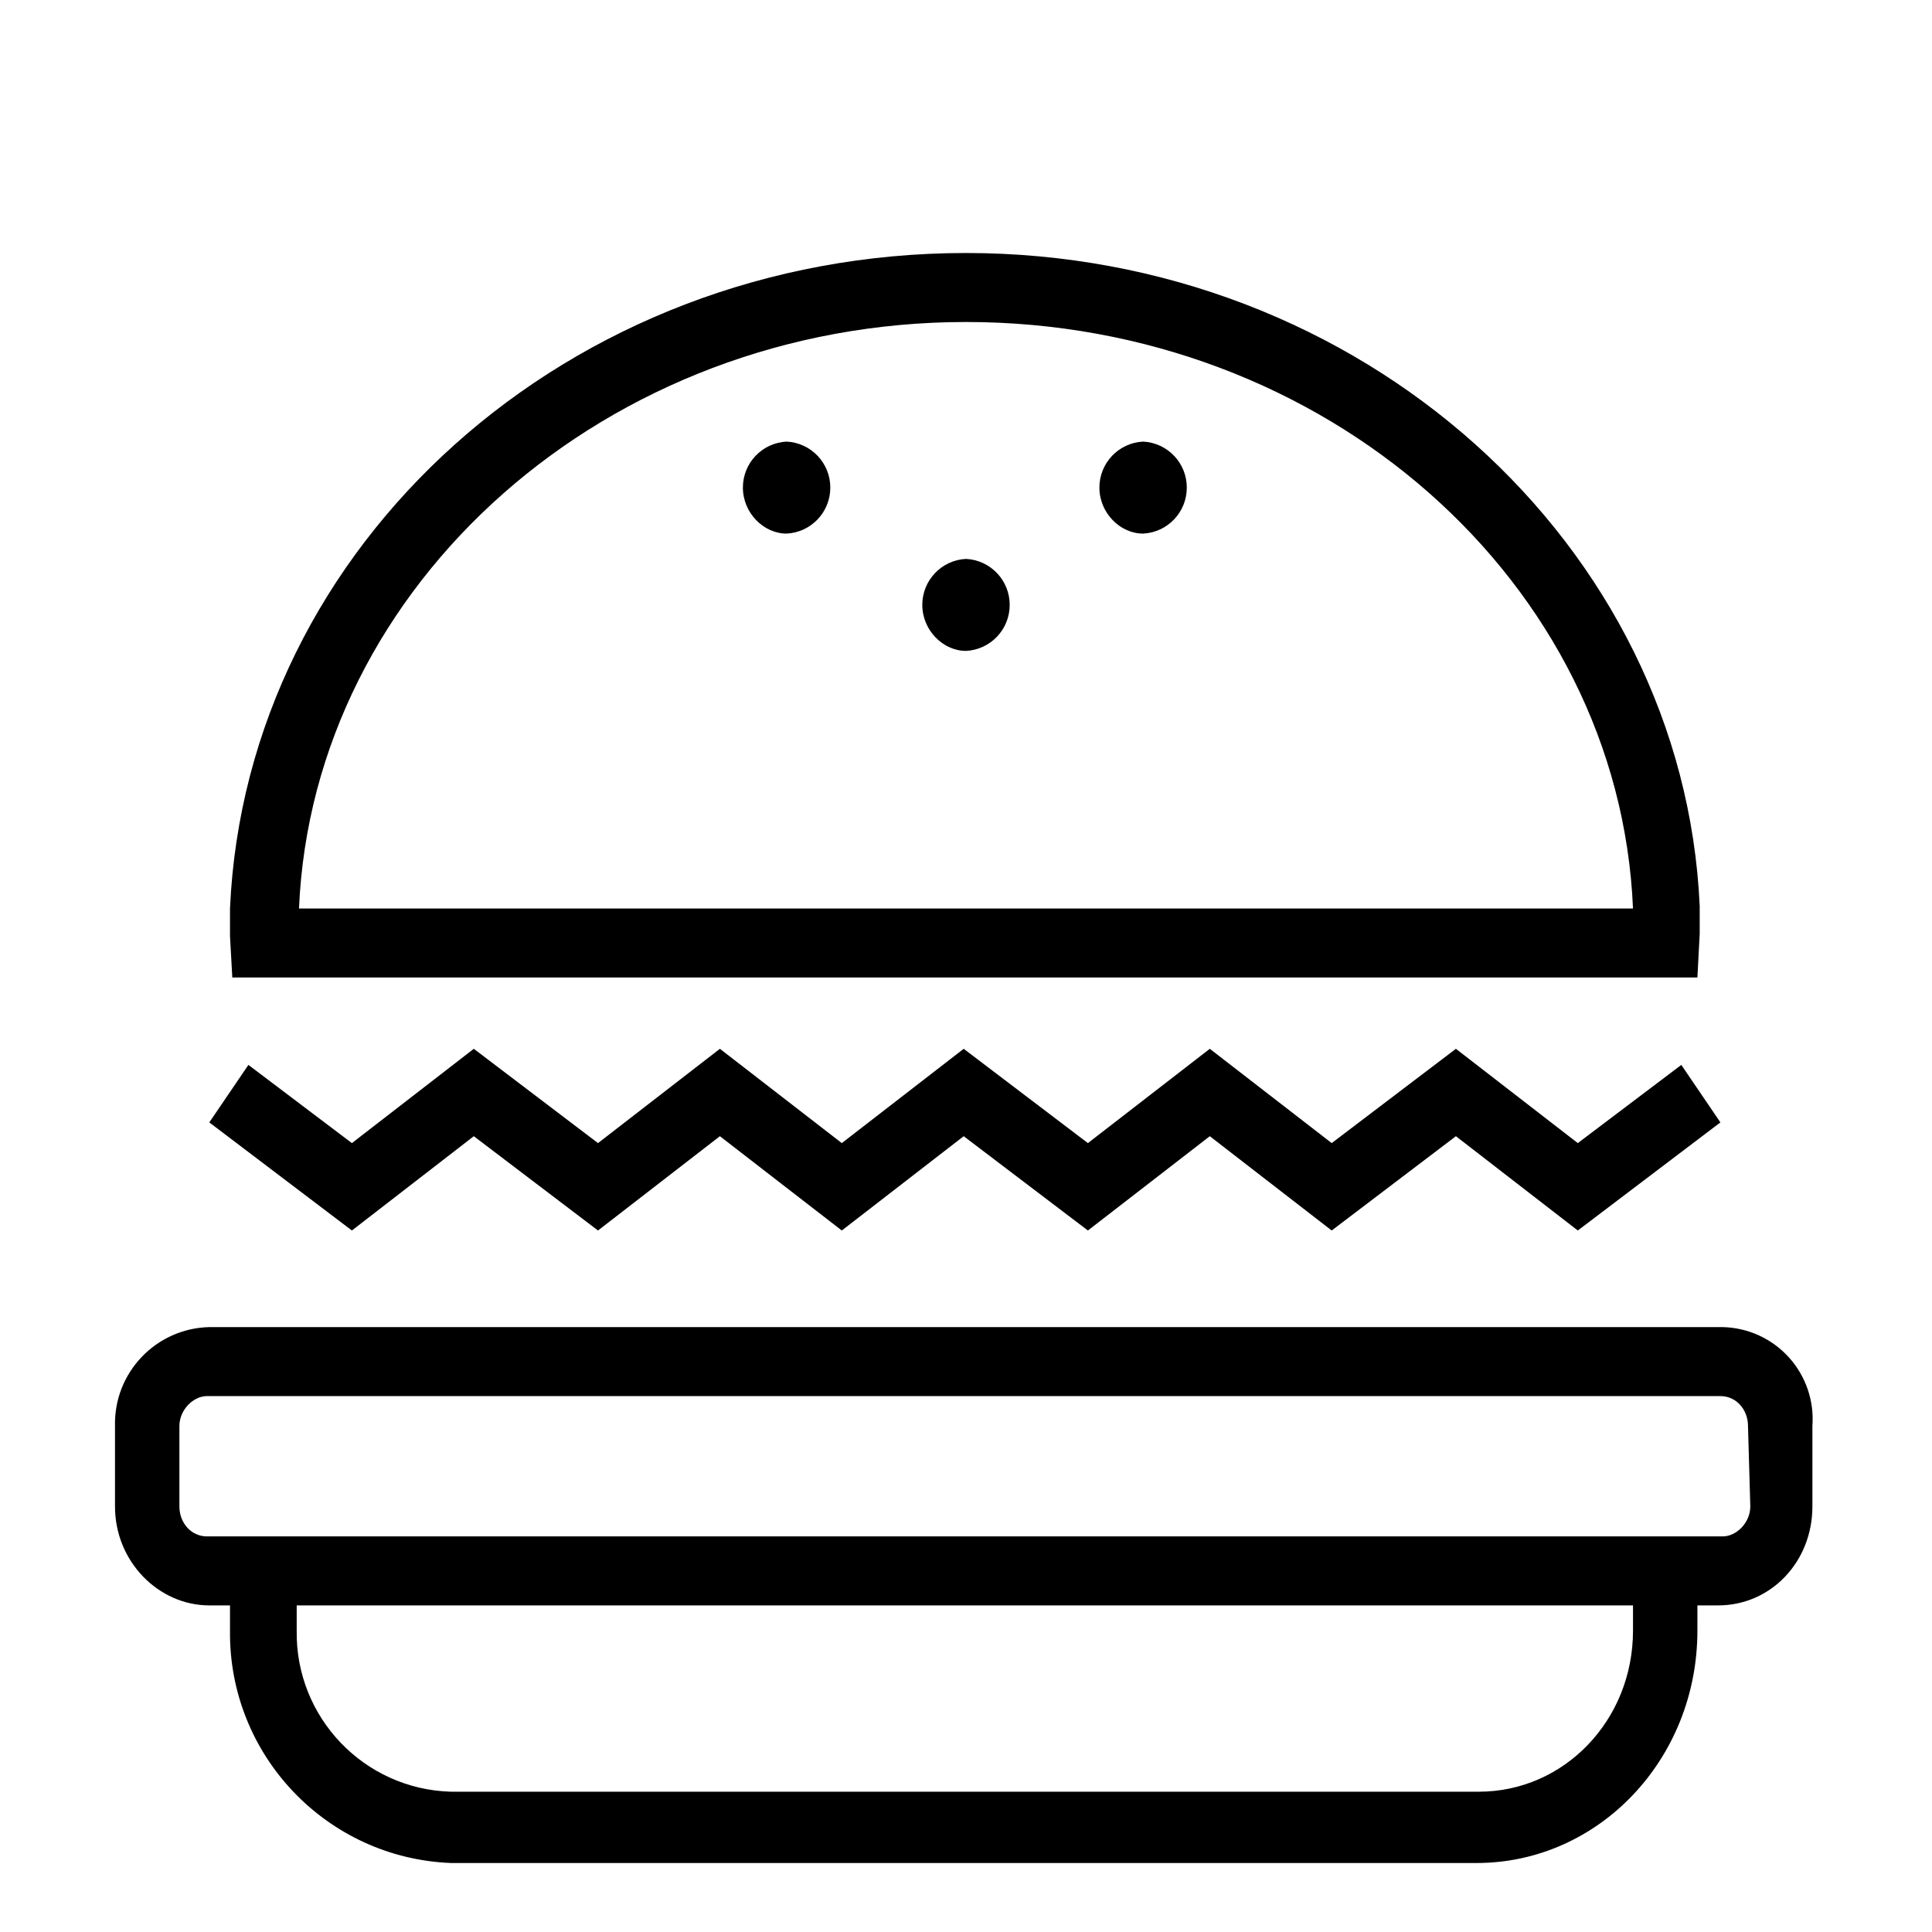
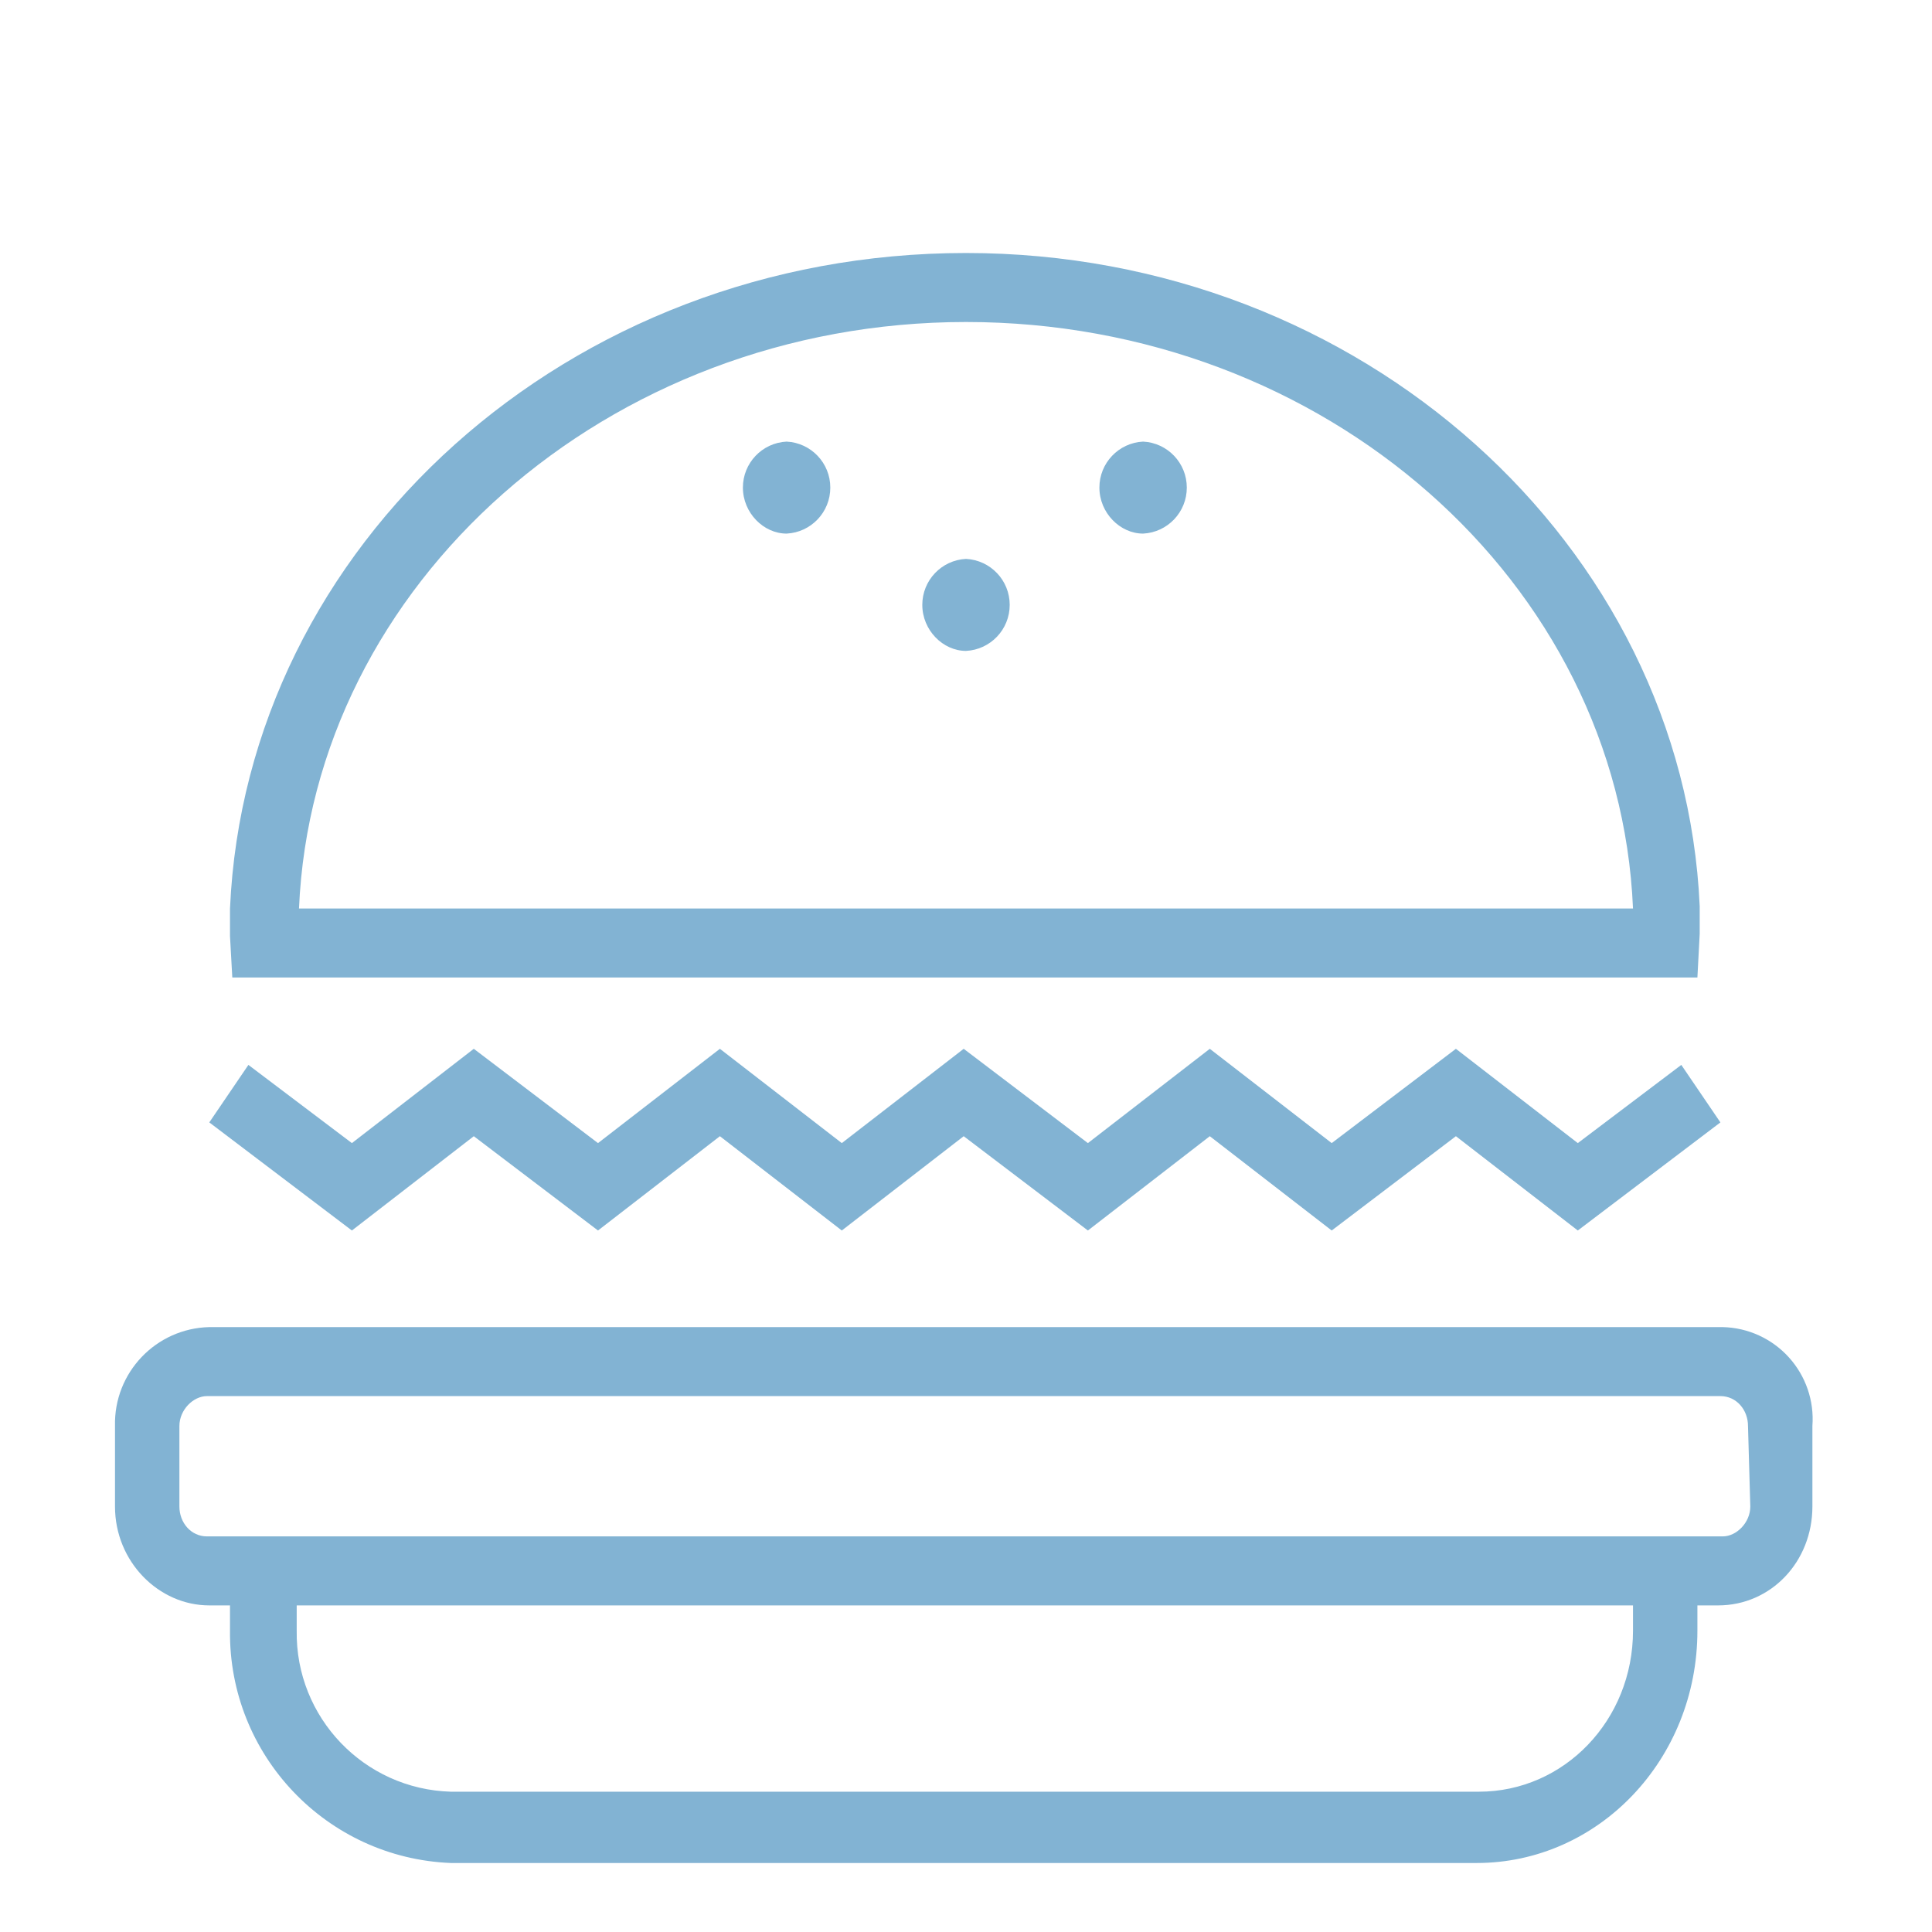
- <svg xmlns="http://www.w3.org/2000/svg" width="84" height="84" fill="none">
-   <path fill="#000" d="M74.9 57.7H9.1A4.2 4.2 0 0 0 5 62v3.5c0 2.4 1.9 4.3 4.1 4.3h.9v1.1A10 10 0 0 0 19.6 81h44.6c5.3 0 9.6-4.5 9.6-10.1v-1.1h.9c2.3 0 4.1-1.9 4.1-4.3V62a4 4 0 0 0-3.9-4.3ZM71 70.9c0 3.9-3 7-6.7 7H19.6a6.9 6.9 0 0 1-6.7-7v-1.1H71v1.1Zm5.1-5.4c0 .7-.6 1.3-1.2 1.3H9c-.7 0-1.2-.6-1.2-1.3V62c0-.7.6-1.3 1.2-1.3h65.8c.7 0 1.2.6 1.2 1.3l.1 3.5ZM20.6 49.4l5.4 4.1 5.3-4.1 5.3 4.1 5.3-4.1 5.4 4.1 5.3-4.1 5.3 4.1 5.4-4.1 5.3 4.1 6.2-4.7-1.7-2.5-4.5 3.4-5.3-4.1-5.4 4.1-5.3-4.1-5.3 4.1-5.4-4.1-5.3 4.1-5.3-4.1-5.3 4.1-5.4-4.1-5.3 4.1-4.5-3.4-1.7 2.5 6.2 4.7 5.3-4.1ZM13 42.5h60.8l.1-1.9v-1.2C73.2 23.7 59.2 11 42 11c-17.3 0-31.3 12.7-32 28.5v1.2l.1 1.8H13ZM42 14c15.6 0 28.4 11.3 29 25.5H13C13.6 25.4 26.4 14 42 14Z" />
-   <path fill="#000" d="M42 28.3a2 2 0 0 0 1.9-2 2 2 0 0 0-1.9-2 2 2 0 0 0-1.9 2c0 1.1.9 2 1.9 2Zm-7.8-5.1a2 2 0 0 0 1.9-2 2 2 0 0 0-1.9-2 2 2 0 0 0-1.9 2c0 1.1.9 2 1.9 2Zm15.5 0a2 2 0 0 0 1.9-2 2 2 0 0 0-1.9-2 2 2 0 0 0-1.9 2c0 1.1.9 2 1.9 2Z" />
+ <svg xmlns="http://www.w3.org/2000/svg" width="84" height="84" fill="#82b3d3">
+   <path d="M74.9 57.7H9.1A4.2 4.2 0 0 0 5 62v3.5c0 2.4 1.9 4.3 4.1 4.3h.9v1.1A10 10 0 0 0 19.6 81h44.6c5.3 0 9.6-4.5 9.6-10.1v-1.1h.9c2.3 0 4.1-1.9 4.1-4.3V62a4 4 0 0 0-3.9-4.3ZM71 70.9c0 3.9-3 7-6.7 7H19.6a6.9 6.9 0 0 1-6.7-7v-1.1H71v1.1Zm5.1-5.4c0 .7-.6 1.3-1.2 1.3H9c-.7 0-1.2-.6-1.2-1.3V62c0-.7.6-1.3 1.2-1.3h65.8c.7 0 1.2.6 1.2 1.3l.1 3.5ZM20.6 49.4l5.4 4.1 5.3-4.1 5.3 4.1 5.3-4.1 5.4 4.1 5.3-4.1 5.3 4.1 5.4-4.1 5.3 4.1 6.2-4.7-1.7-2.5-4.5 3.4-5.3-4.1-5.4 4.1-5.3-4.1-5.3 4.1-5.4-4.1-5.3 4.1-5.3-4.1-5.3 4.1-5.4-4.1-5.3 4.1-4.5-3.4-1.7 2.5 6.2 4.7 5.3-4.1ZM13 42.5h60.8l.1-1.9v-1.2C73.2 23.7 59.2 11 42 11c-17.3 0-31.3 12.7-32 28.5v1.2l.1 1.8H13ZM42 14c15.6 0 28.4 11.3 29 25.5H13C13.6 25.4 26.4 14 42 14Z" />
+   <path d="M42 28.3a2 2 0 0 0 1.9-2 2 2 0 0 0-1.9-2 2 2 0 0 0-1.9 2c0 1.1.9 2 1.9 2Zm-7.8-5.1a2 2 0 0 0 1.9-2 2 2 0 0 0-1.9-2 2 2 0 0 0-1.9 2c0 1.1.9 2 1.9 2Zm15.5 0a2 2 0 0 0 1.9-2 2 2 0 0 0-1.9-2 2 2 0 0 0-1.9 2c0 1.1.9 2 1.9 2Z" />
</svg>
